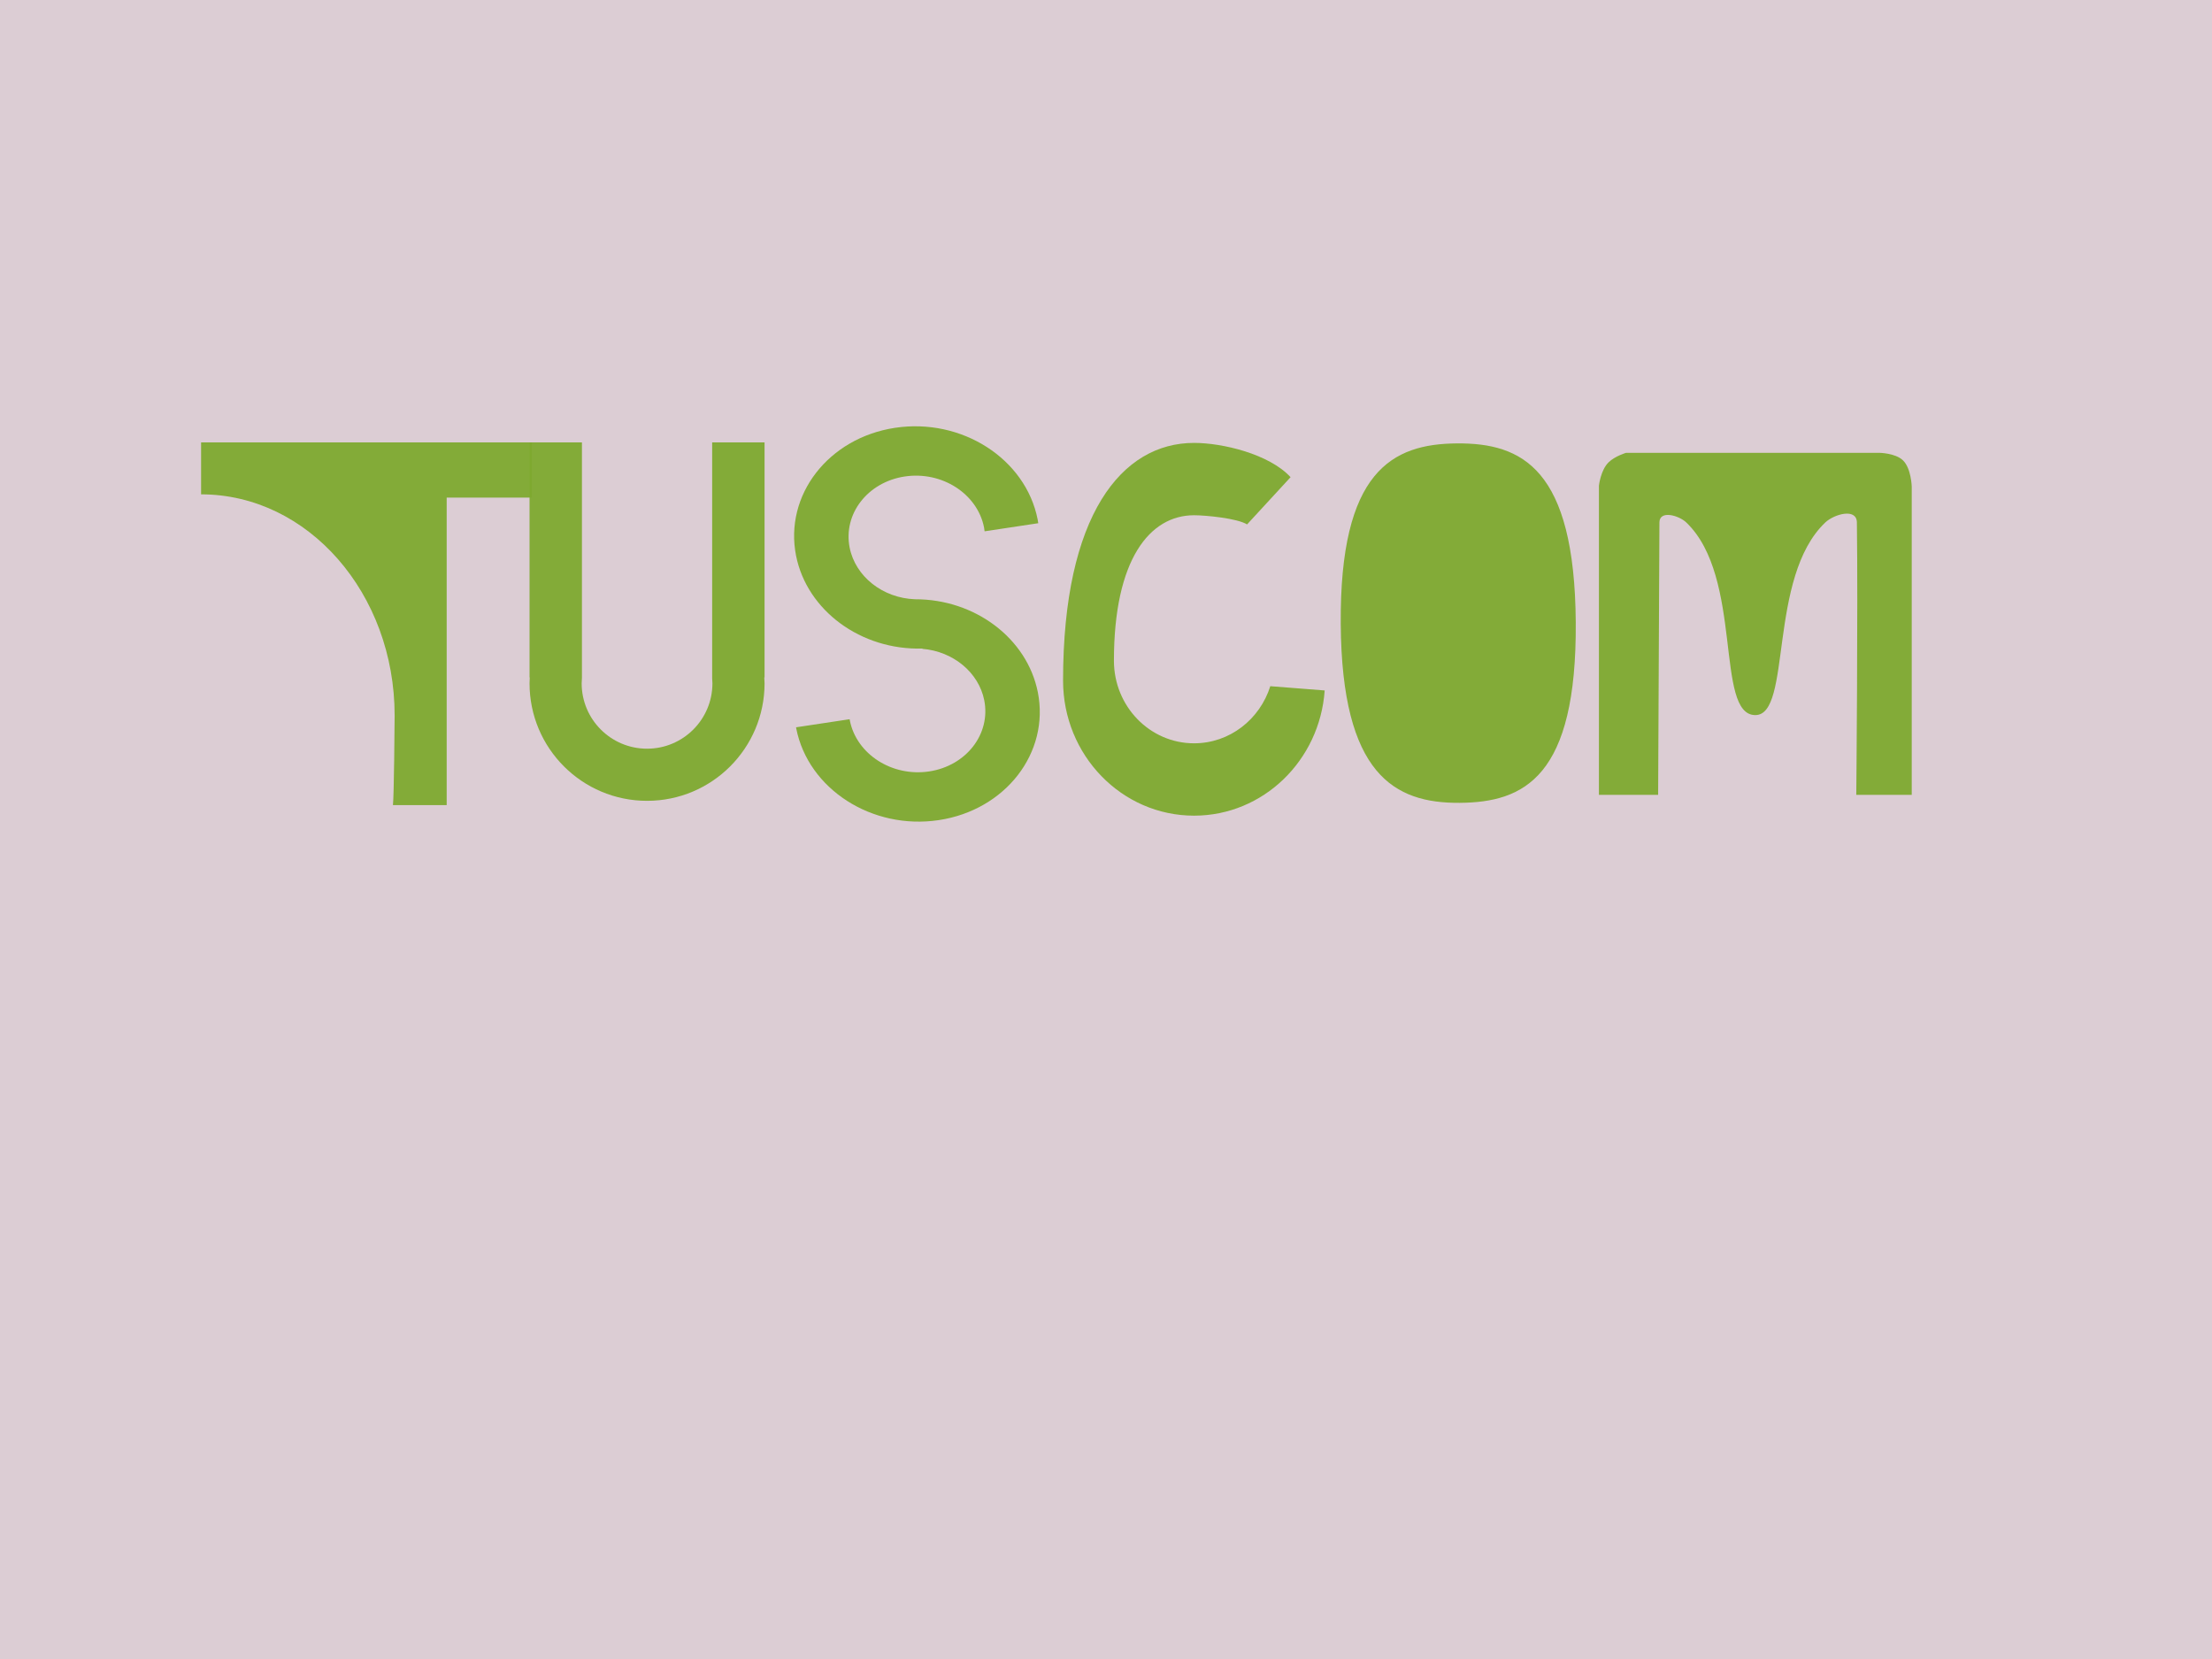
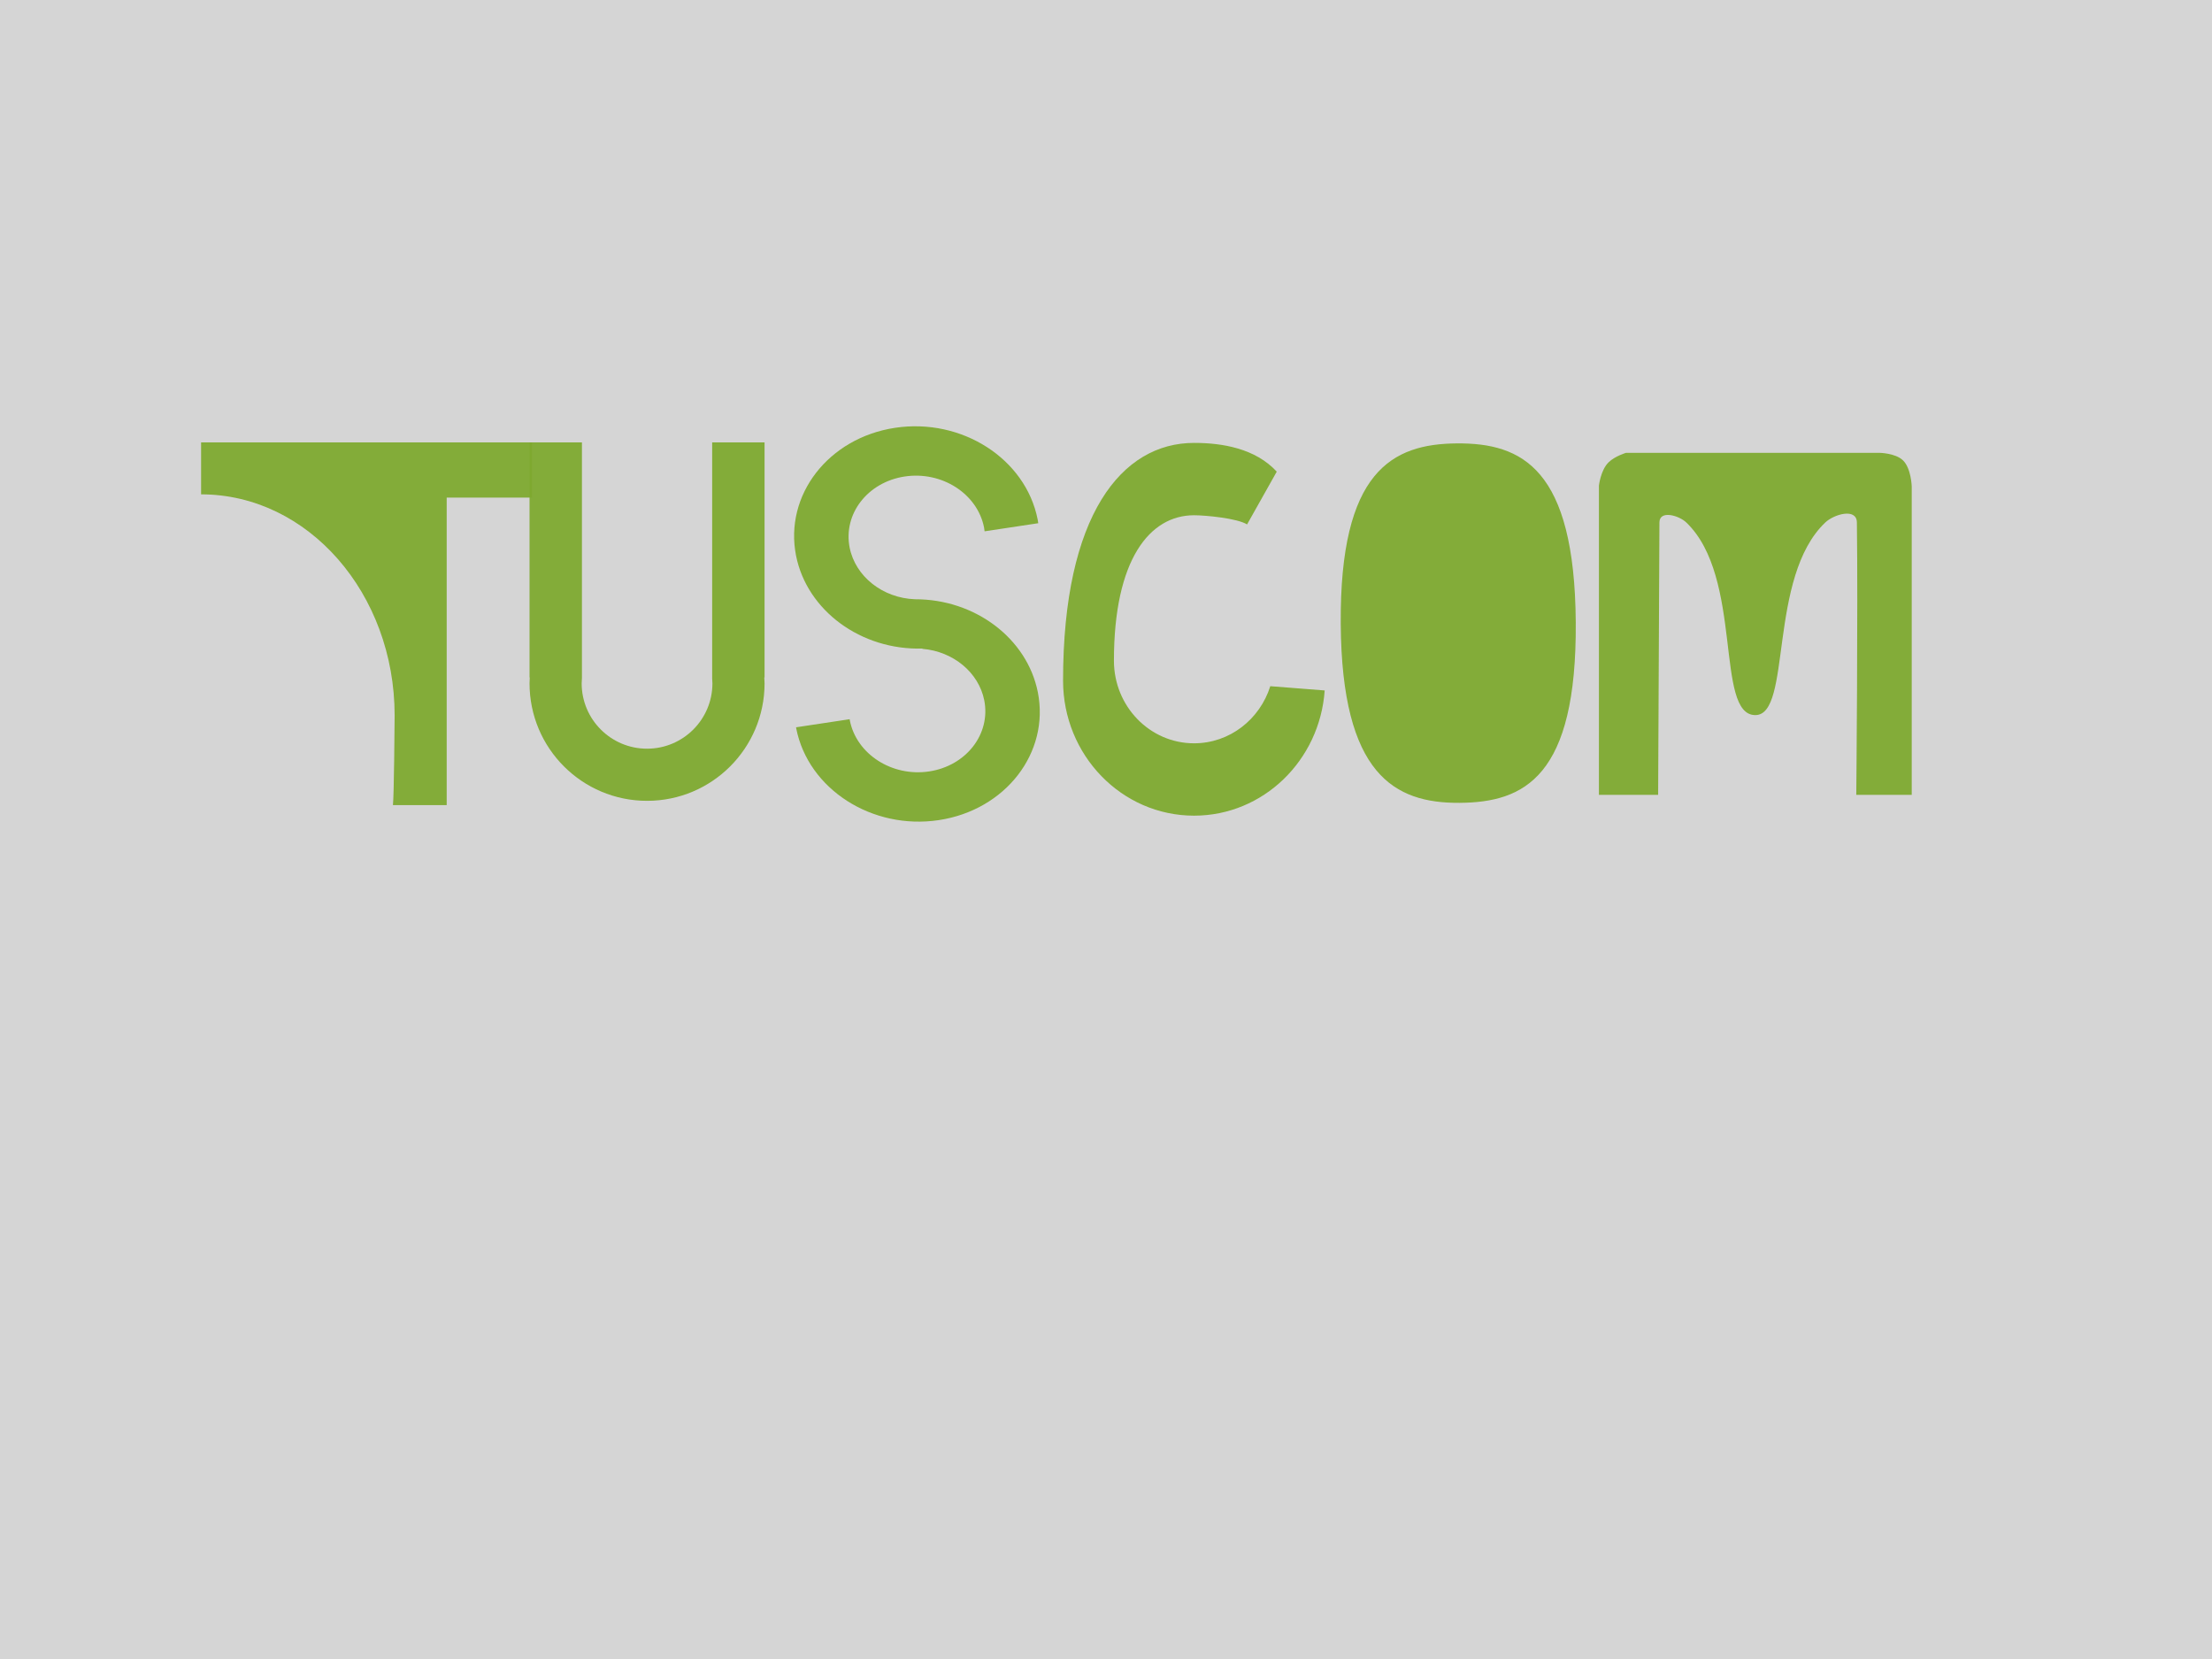
<svg xmlns="http://www.w3.org/2000/svg" width="800" height="600" id="svg4138" version="1.1" viewBox="0 0 800 600">
  <defs id="defs4140" />
  <g id="g4159">
    <rect y="-60.654" x="-145.848" height="1141.308" width="1559.697" id="rect4161" style="fill:#dccdd4;fill-opacity:1;stroke:none;stroke-width:20;stroke-linecap:round;stroke-linejoin:round;stroke-miterlimit:4;stroke-dasharray:none;stroke-opacity:1" />
  </g>
-   <g id="layer1" style="display:none">
+   <g id="layer1" style="display:inline">
    <rect style="fill:#cfbbb7;fill-opacity:1;stroke:none;stroke-width:20;stroke-linecap:round;stroke-linejoin:round;stroke-miterlimit:4;stroke-dasharray:none;stroke-opacity:1" id="rect4141-8" width="1559.697" height="1141.308" x="-145.848" y="-60.654" />
  </g>
-   <g id="layer3" style="display:none">
+   <g id="layer3" style="display:inline">
    <rect style="fill:#d5d5d5;fill-opacity:1;stroke:none;stroke-width:20;stroke-linecap:round;stroke-linejoin:round;stroke-miterlimit:4;stroke-dasharray:none;stroke-opacity:1" id="rect4141" width="1559.697" height="1141.308" x="-145.664" y="-22.254" />
  </g>
  <g id="layer2" style="display:inline">
    <path style="fill:#7da92f;fill-opacity:0.941;stroke:none;stroke-width:20;stroke-linecap:round;stroke-linejoin:round;stroke-miterlimit:4;stroke-dasharray:none;stroke-opacity:1" d="m 72.728,160 0,18.787 c 38.66,0 70,35.817 70,80 -0.022,3.345 -0.227,29.076 -0.615,32.392 l 19.438,0 0,-111.214 30.807,0 0,-19.964 z" id="rect4689" />
    <path style="fill:#7da92f;fill-opacity:0.941;stroke:none;stroke-width:20;stroke-linecap:round;stroke-linejoin:round;stroke-miterlimit:4;stroke-dasharray:none;stroke-opacity:1" d="m 191.515,160 0,85 0.076,0 a 42.5,42.5 0 0 0 -0.076,2.131 42.5,42.5 0 0 0 42.5,42.5 42.5,42.5 0 0 0 42.5,-42.5 A 42.5,42.5 0 0 0 276.407,245 l 0.107,0 0,-85 -18.951,0 0,85.109 -0.012,0 a 23.644,23.644 0 0 1 0.107,2.021 23.644,23.644 0 0 1 -23.645,23.645 23.644,23.644 0 0 1 -23.645,-23.645 23.644,23.644 0 0 1 0.1,-2.021 l -0.002,0 0,-85.109 -18.953,0 z" id="path4734" />
    <path style="fill:#7da92f;fill-opacity:0.941;stroke:none;stroke-width:20;stroke-linecap:round;stroke-linejoin:round;stroke-miterlimit:4;stroke-dasharray:none;stroke-opacity:1" d="m 323.715,154.723 a 44.405,40.21 3.998 0 0 -35.805,46.279 44.405,40.21 3.998 0 0 45.667,33.555 l 0.02,0.1 a 24.704,22.37 3.998 0 1 22.368,18.592 24.704,22.37 3.998 0 1 -19.92,25.747 24.704,22.37 3.998 0 1 -28.684,-18.413 24.704,22.37 3.998 0 1 -0.067,-0.471 l -19.387,2.925 a 44.405,40.21 3.998 0 0 0.075,0.47 44.405,40.21 3.998 0 0 51.557,33.097 44.405,40.21 3.998 0 0 35.805,-46.279 44.405,40.21 3.998 0 0 -44.426,-33.594 24.704,22.37 3.998 0 1 -23.627,-18.654 24.704,22.37 3.998 0 1 19.918,-25.747 24.704,22.37 3.998 0 1 28.684,18.413 24.704,22.37 3.998 0 1 0.2,1.413 l 19.404,-2.928 a 44.405,40.21 3.998 0 0 -0.224,-1.409 44.405,40.21 3.998 0 0 -51.557,-33.097 z" id="path4734-7-5" />
    <path style="fill:#7da92f;fill-opacity:0.941;stroke:none;stroke-width:20;stroke-linecap:round;stroke-linejoin:round;stroke-miterlimit:4;stroke-dasharray:none;stroke-opacity:1" d="m 569.894,225.061 c 0.395,55.912 -18.568,65.133 -42.04,65.298 -23.472,0.166 -42.573,-10.158 -42.958,-64.698 -0.39,-55.248 18.568,-65.133 42.04,-65.298 23.472,-0.166 42.565,9.002 42.958,64.698 z" id="path4734-7-6" />
-     <path style="fill:#7da92f;fill-opacity:0.941;stroke:none;stroke-width:20;stroke-linecap:round;stroke-linejoin:round;stroke-miterlimit:4;stroke-dasharray:none;stroke-opacity:1" d="m 431.85,160.18 c -26.165,0 -47.377,26.047 -47.377,85.991 0,26.965 21.212,48.824 47.377,48.824 25.009,0 45.477,-19.974 47.238,-45.285 l -19.668,-1.54 c -3.769,11.986 -14.684,20.656 -27.57,20.656 -16.007,0 -28.984,-13.374 -28.984,-29.871 0,-36.672 12.977,-52.606 28.984,-52.606 4.153,0 15.599,1.084 19.17,3.313 l 15.734,-17.083 c -7.738,-8.407 -24.689,-12.399 -34.904,-12.399 z" id="path4175" />
+     <path style="fill:#7da92f;fill-opacity:0.941;stroke:none;stroke-width:20;stroke-linecap:round;stroke-linejoin:round;stroke-miterlimit:4;stroke-dasharray:none;stroke-opacity:1" d="m 431.85,160.18 c -26.165,0 -47.377,26.047 -47.377,85.991 0,26.965 21.212,48.824 47.377,48.824 25.009,0 45.477,-19.974 47.238,-45.285 l -19.668,-1.54 c -3.769,11.986 -14.684,20.656 -27.57,20.656 -16.007,0 -28.984,-13.374 -28.984,-29.871 0,-36.672 12.977,-52.606 28.984,-52.606 4.153,0 15.599,1.084 19.17,3.313 l 10.734,-19.083 c -7.738,-8.407 -19.689,-10.399 -29.904,-10.399 z" id="path4175" />
    <path style="fill:#7da92f;fill-opacity:0.941;stroke:none;stroke-width:20;stroke-linecap:round;stroke-linejoin:round;stroke-miterlimit:4;stroke-dasharray:none;stroke-opacity:1" d="m 581.807,167.164 c 2.315,-2.225 6.287,-3.398 6.287,-3.398 l 46.746,0 44.695,0 c 0,0 5.893,0.029 8.692,2.719 3,2.883 3.182,9.515 3.182,9.515 l 0,111.46 -20.059,0 c 0,0 0.642,-67.572 0.217,-98.518 -0.073,-5.344 -8.252,-2.984 -11.407,0 -20.924,19.791 -12.003,69.683 -25.319,69.683 -14.719,0 -4.195,-49.836 -24.989,-69.683 -2.674,-2.552 -9.677,-4.544 -9.698,0 -0.164,36.119 -0.467,98.518 -0.467,98.518 l -21.415,0 0,-111.8 c 0,0 0.619,-5.692 3.536,-8.495 z" id="rect4213" />
  </g>
  <g id="layer4" style="display:none">
    <circle style="display:inline;fill:#cb6285;fill-opacity:1;stroke:none;stroke-width:20;stroke-linecap:round;stroke-linejoin:round;stroke-miterlimit:4;stroke-dasharray:none;stroke-opacity:1" id="path4734-7" cx="344.606" cy="383.497" r="42.5" />
    <circle style="display:inline;fill:#a02c2c;fill-opacity:1;stroke:none;stroke-width:20;stroke-linecap:round;stroke-linejoin:round;stroke-miterlimit:4;stroke-dasharray:none;stroke-opacity:1" id="path4734-2-3" cx="425.022" cy="384.978" r="23.644" />
  </g>
</svg>
